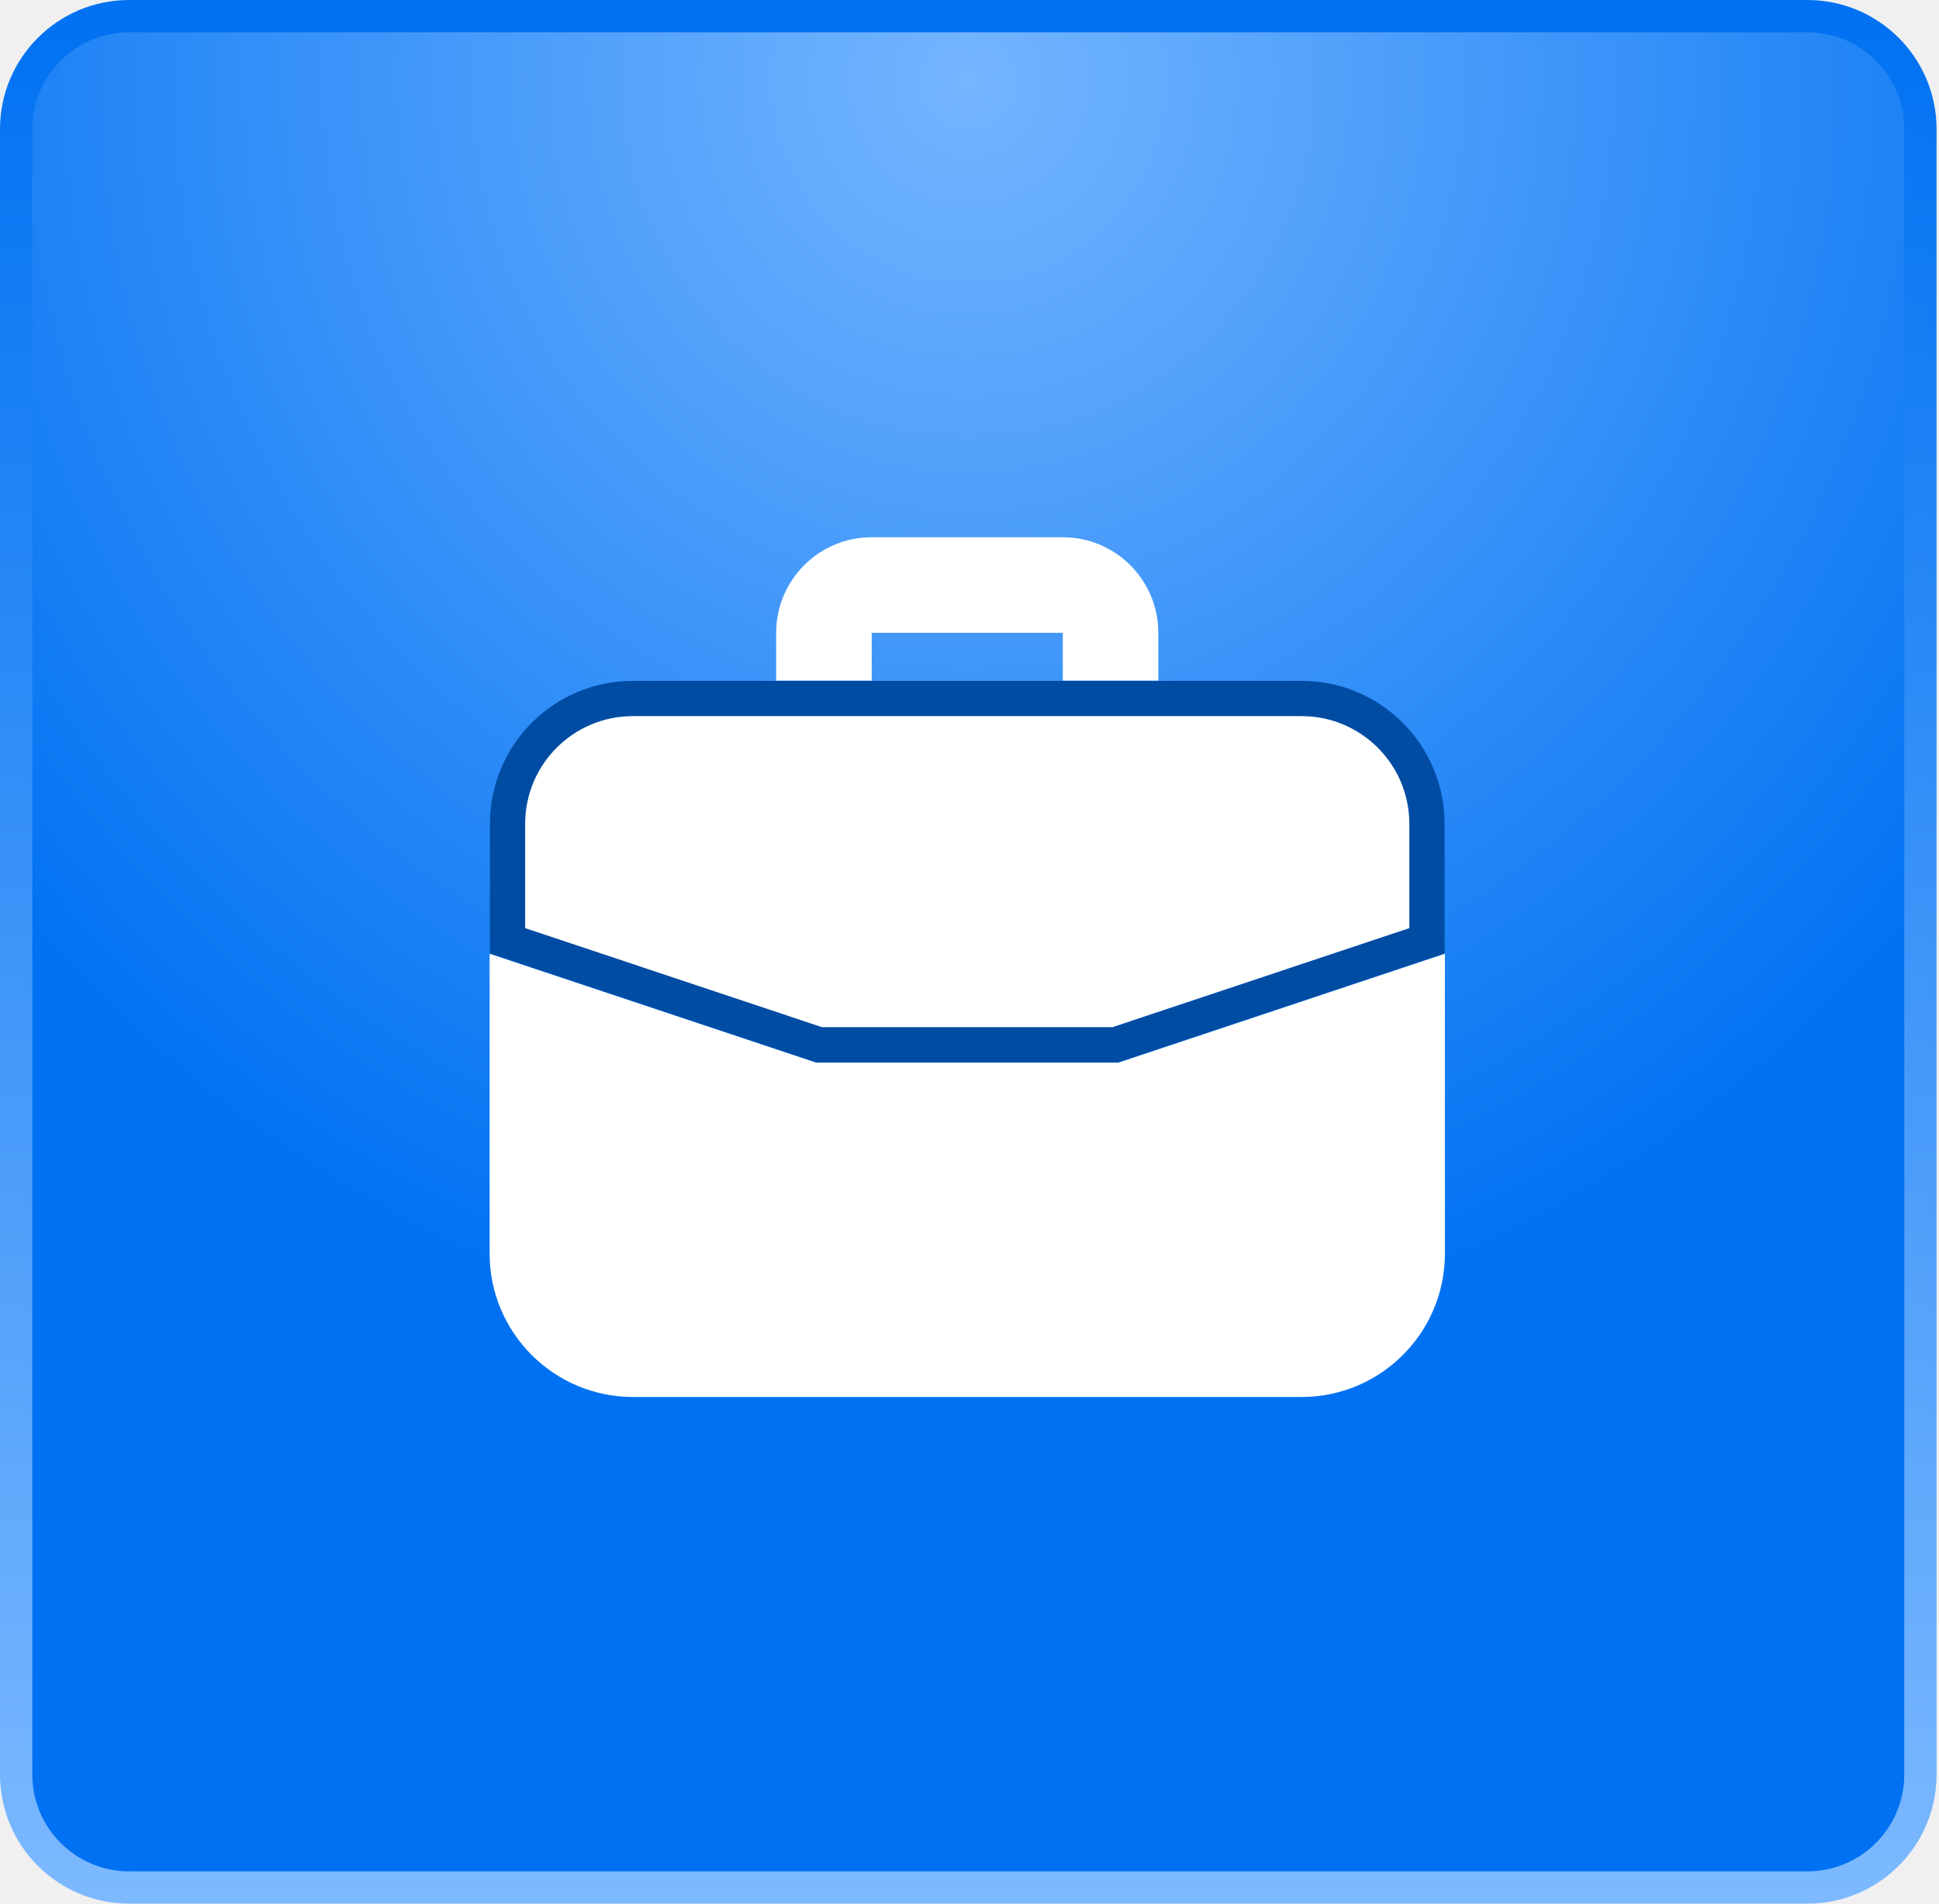
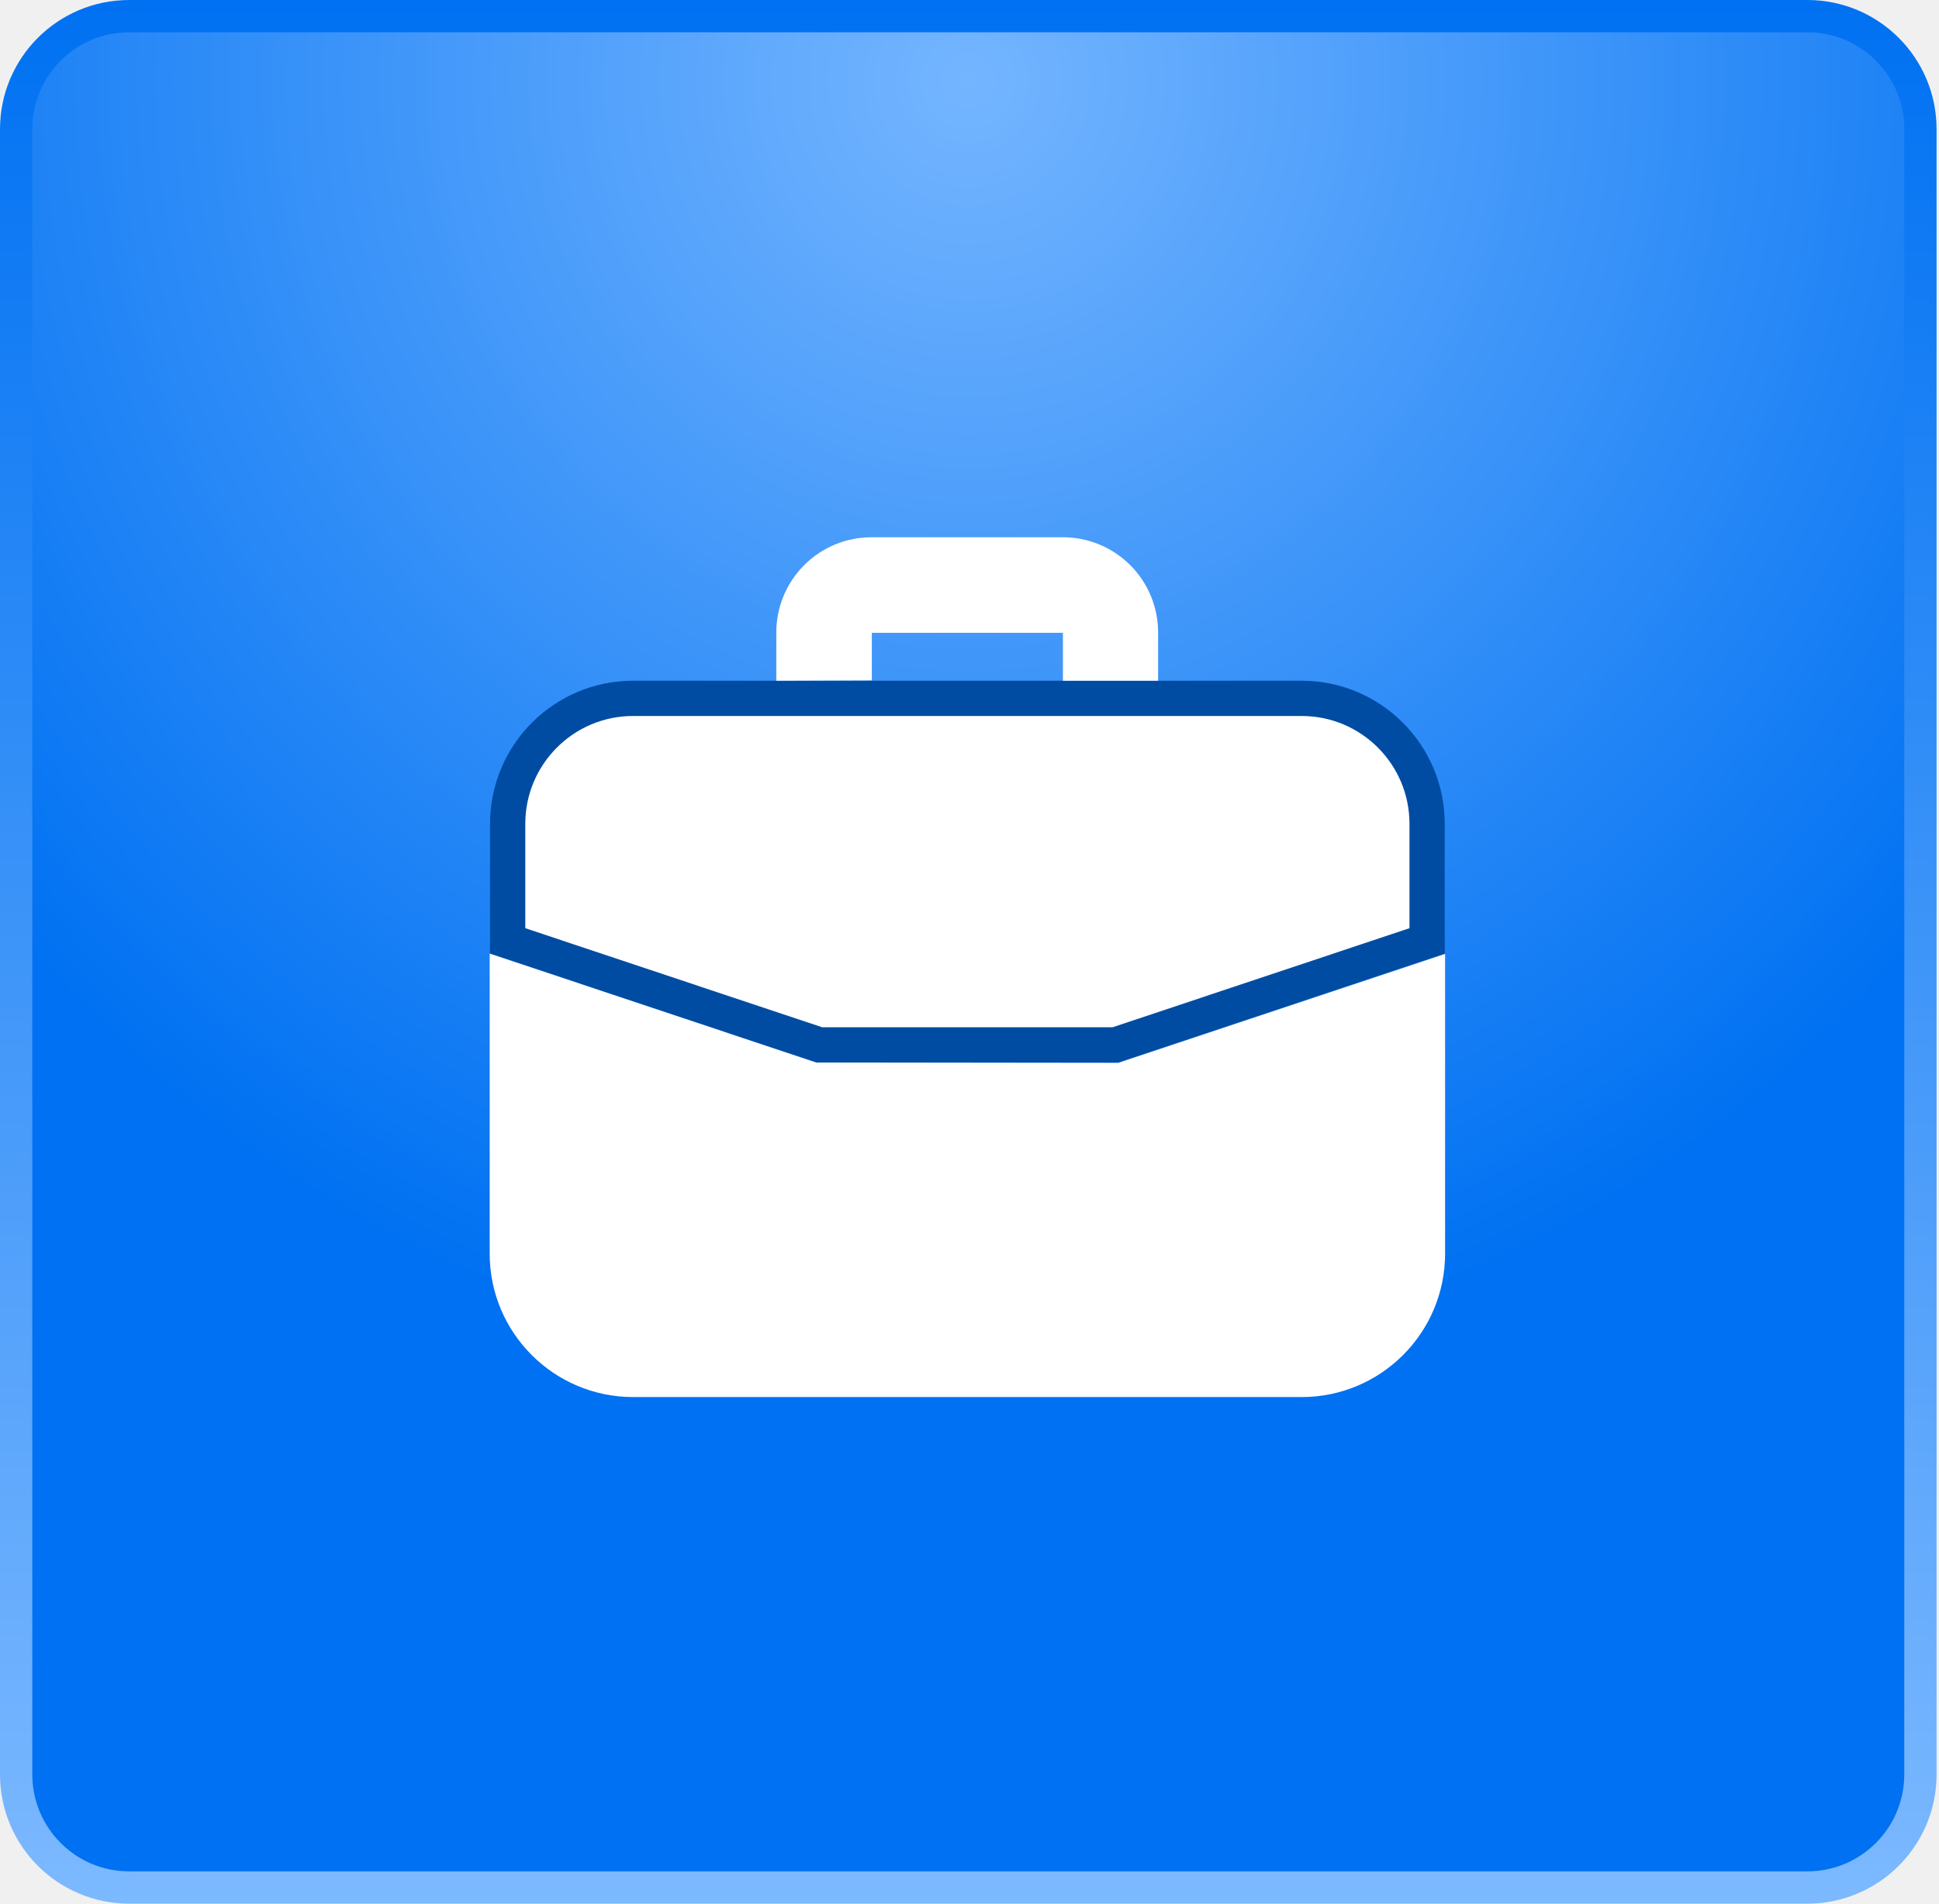
<svg xmlns="http://www.w3.org/2000/svg" fill="none" viewBox="0 0 55 54">
  <rect width="54.015" height="53.084" x=".458" y=".458" fill="url(#paint0_radial_5841_36231)" rx="3.207" />
  <rect width="54.015" height="53.084" x=".458" y=".458" stroke="url(#paint1_linear_5841_36231)" stroke-width=".916" rx="3.207" />
-   <path fill="#fff" stroke="#004ca3" d="M17.952 19.814H36.92a3.557 3.557 0 0 1 3.556 3.556v3.318l-8.838 2.949h-8.404l-8.838-2.949V23.37a3.556 3.556 0 0 1 3.556-3.556Z" />
-   <path fill="#fff" d="M24.726 19.306V17.95h5.42v1.355h2.71V17.95a2.71 2.71 0 0 0-2.71-2.71h-5.42a2.71 2.71 0 0 0-2.71 2.71v1.355zm-1.575 10.838-9.263-3.089v8.508a4.07 4.07 0 0 0 4.064 4.065H36.92a4.07 4.07 0 0 0 4.065-4.065v-8.508l-9.263 3.09z" />
+   <path fill="#fff" stroke="#004ca3" d="M17.95 19.81h18.97a3.56 3.56 0 0 1 3.56 3.56v3.32l-8.84 2.95h-8.4l-8.84-2.95v-3.32a3.56 3.56 0 0 1 3.55-3.56Z" />
+   <path fill="#fff" d="M24.73 19.3v-1.35h5.42v1.36h2.7v-1.36a2.7 2.7 0 0 0-2.7-2.71h-5.42a2.7 2.7 0 0 0-2.71 2.71v1.36zm-1.58 10.84-9.26-3.09v8.51a4.07 4.07 0 0 0 4.06 4.07h18.97a4.07 4.07 0 0 0 4.07-4.07v-8.5l-9.27 3.09z" />
  <defs>
    <radialGradient id="paint0_radial_5841_36231" cx="0" cy="0" r="1" gradientTransform="matrix(36.2498 0 0 36.8748 27.466 2.358)" gradientUnits="userSpaceOnUse">
      <stop stop-color="#74b5ff" />
      <stop offset="1" stop-color="#0071f2" />
    </radialGradient>
    <linearGradient id="paint1_linear_5841_36231" x1="27.466" x2="27.466" y1="0" y2="54" gradientUnits="userSpaceOnUse">
      <stop stop-color="#0071f2" />
      <stop offset="1" stop-color="#7cb9ff" />
    </linearGradient>
  </defs>
</svg>
